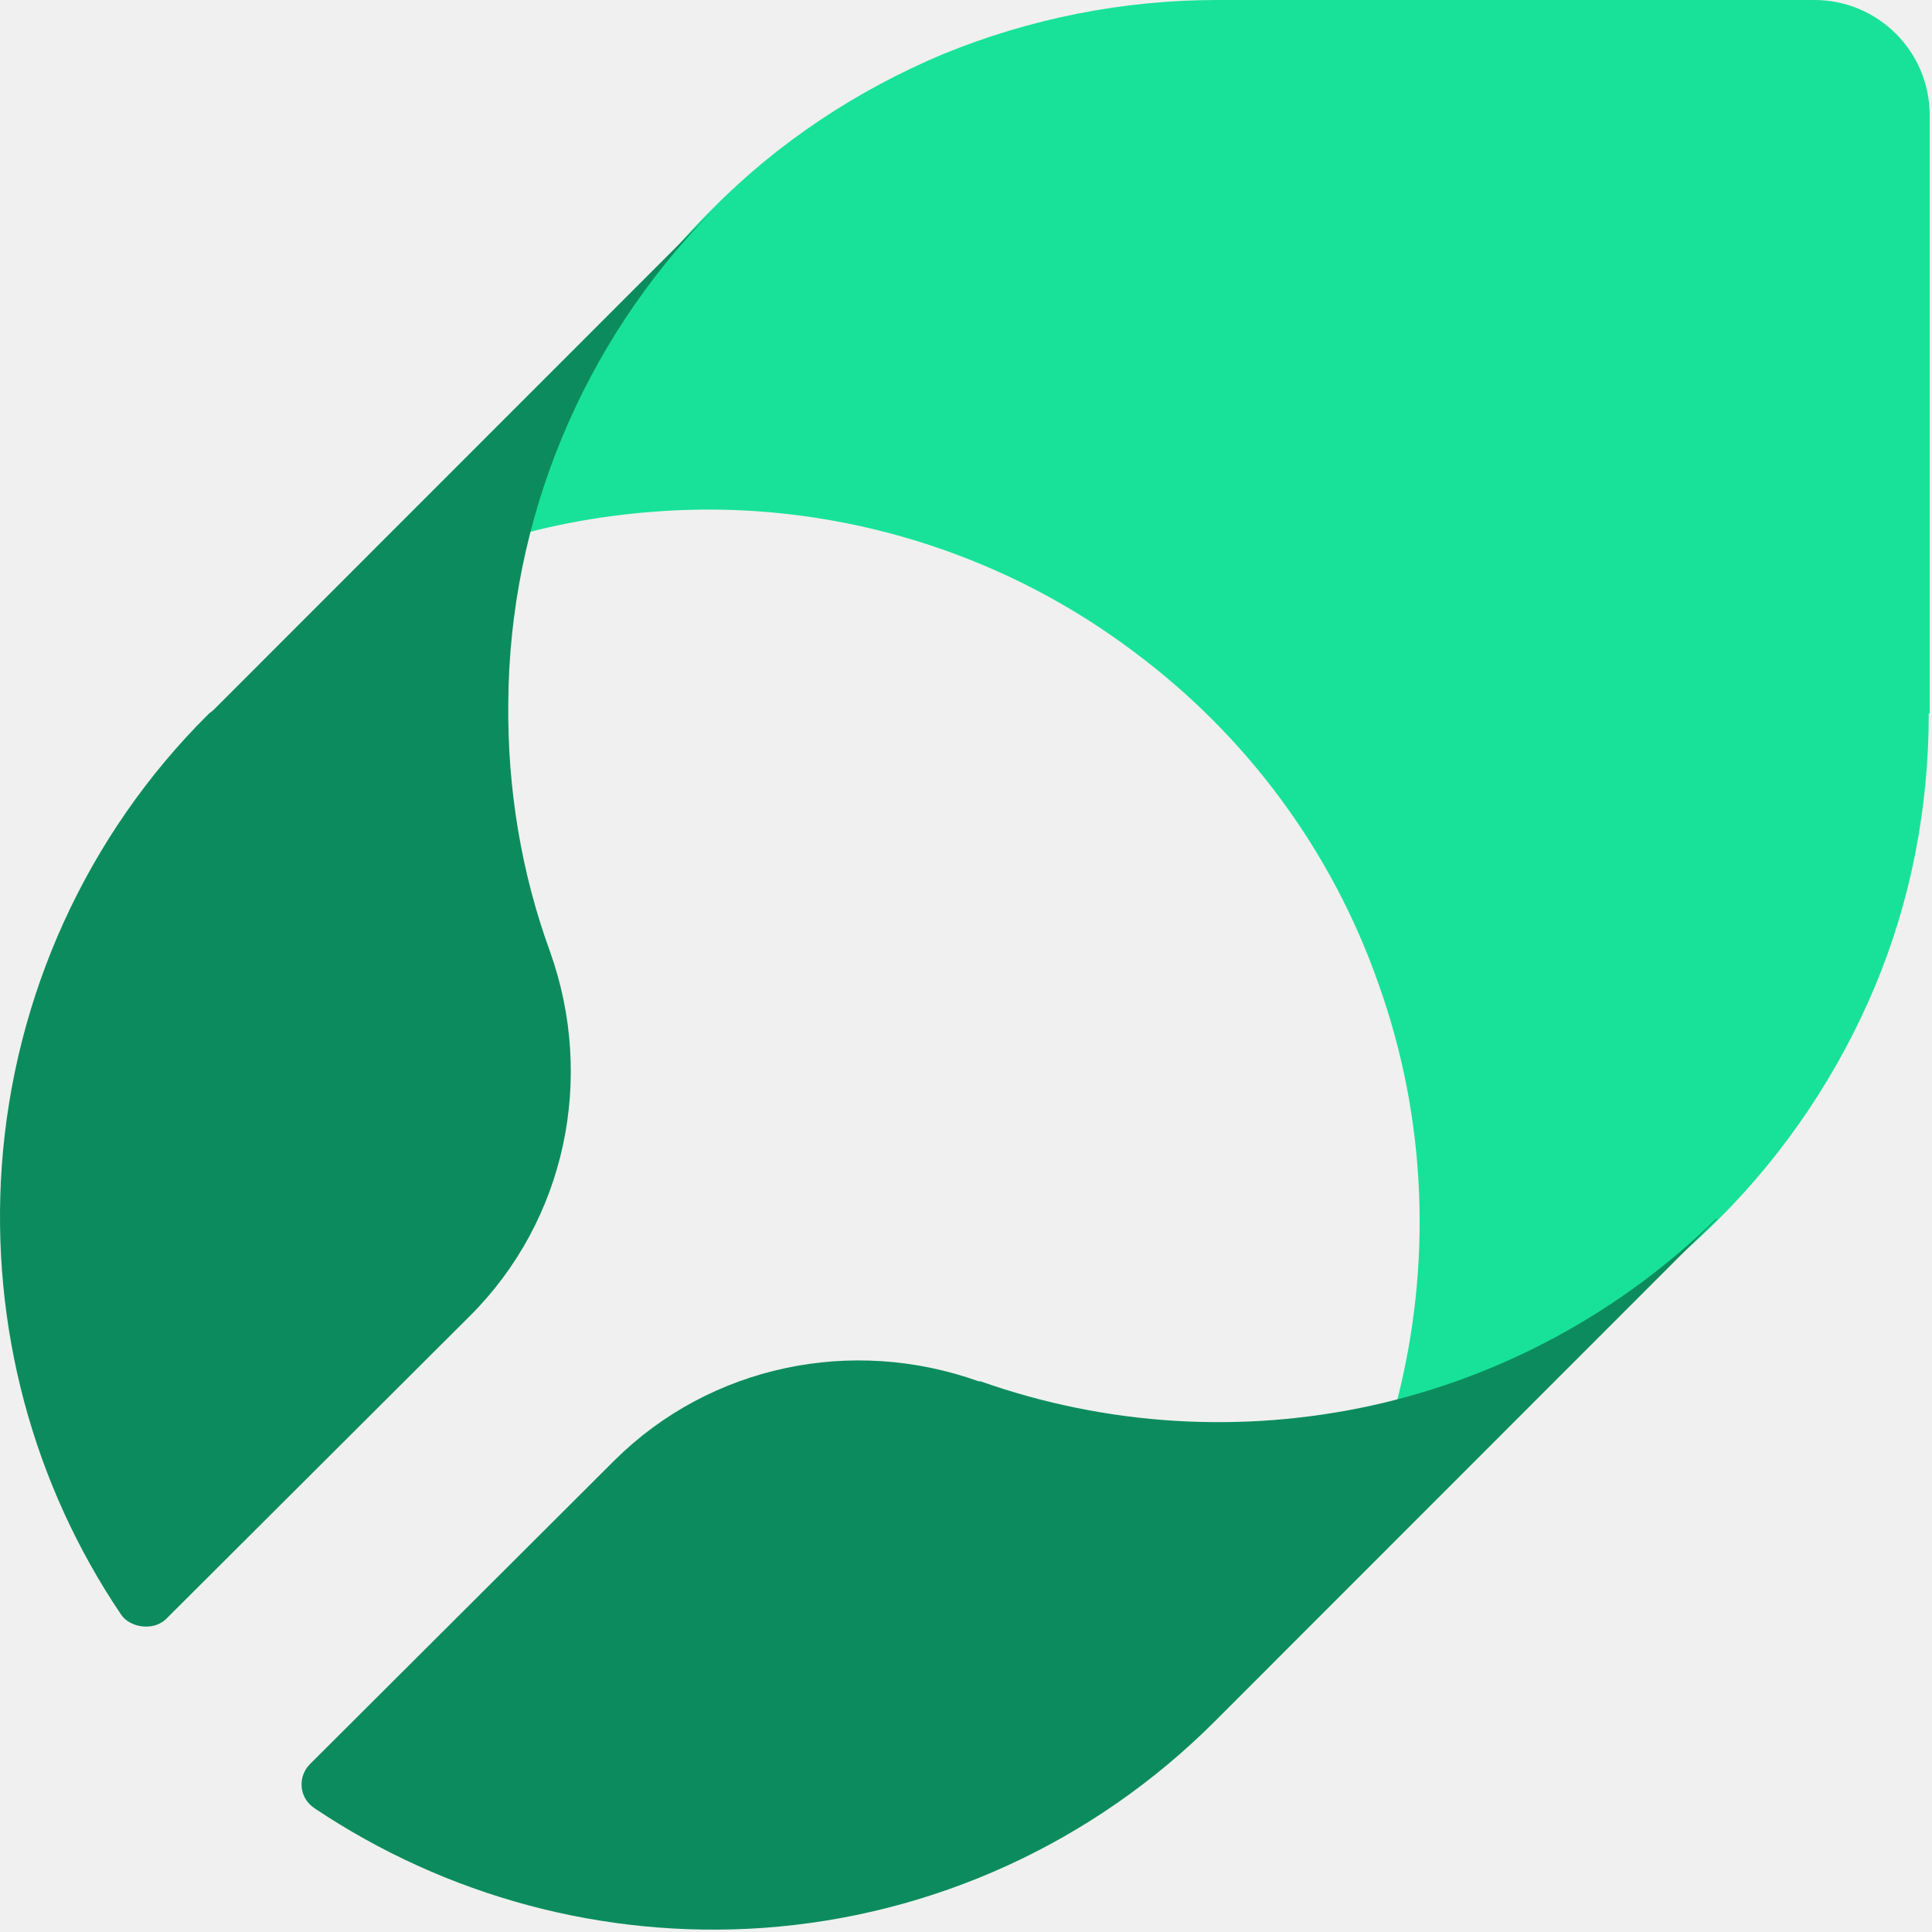
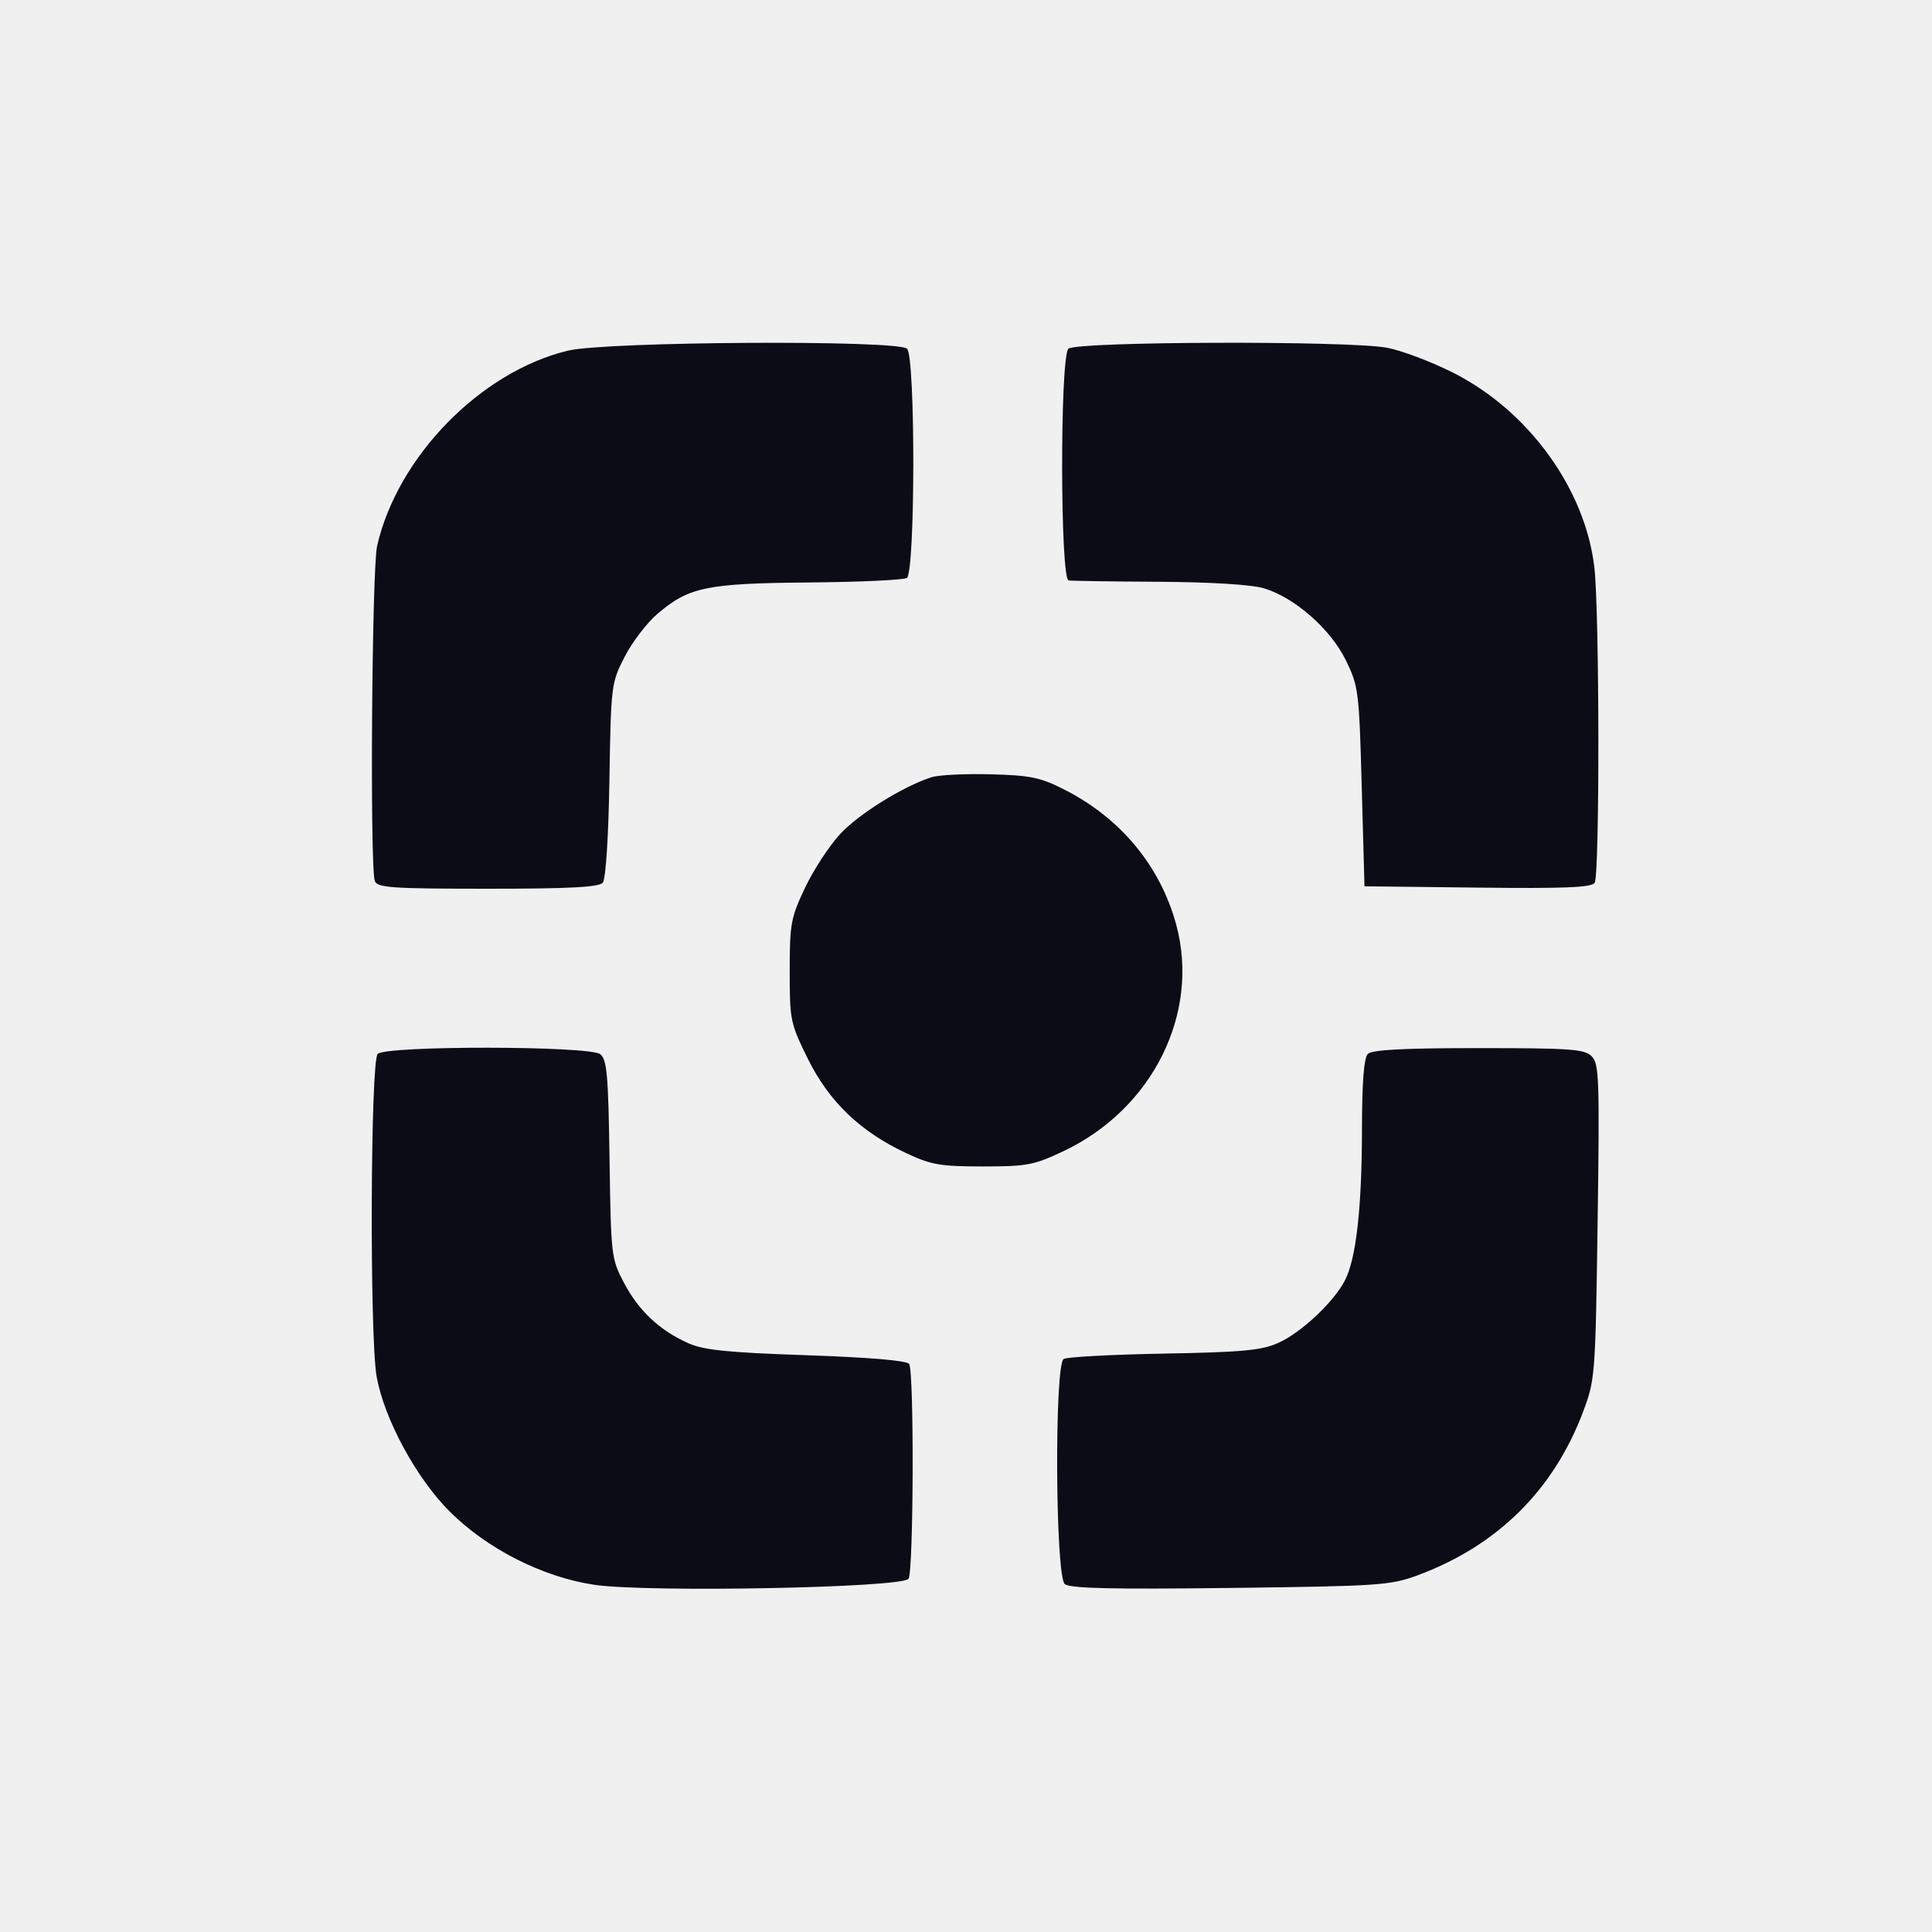
- <svg xmlns="http://www.w3.org/2000/svg" width="502" height="502" viewBox="0 0 502 502" fill="none">
-   <path d="M501.402 185.33V29.962C501.402 13.29 487.876 0 471.453 0H316.156C291.763 0 267.611 4.832 245.15 14.014C222.689 23.438 202.16 36.969 185.012 54.367L183.804 55.575C161.101 78.53 144.92 107.042 136.708 138.454C151.441 134.588 166.656 132.655 181.871 132.413C222.447 131.93 262.298 144.978 294.661 169.383C323.885 191.13 346.104 221.092 358.18 255.645C370.739 290.681 372.188 328.859 362.769 364.862C393.925 356.647 422.666 340.457 445.611 317.744L446.818 316.536C463.966 299.38 477.732 278.841 487.151 256.37C496.571 233.898 501.16 209.735 501.16 185.33H501.402Z" fill="#18E299" />
-   <path d="M132.071 182.706C132.312 135.044 151.32 89.307 184.764 55.125L55.557 184.391C55.076 184.873 54.594 185.113 54.113 185.595C22.593 216.888 3.586 258.774 0.458 303.066C-2.43 344.47 8.397 385.392 31.496 419.575C33.699 422.835 39.677 423.907 43.046 420.778L122.206 341.822C146.989 317.028 154.689 280.198 142.899 247.219C135.44 226.758 131.831 204.852 132.071 182.706Z" fill="#0C8C5E" />
-   <path d="M446.067 316.547C421.284 340.86 390.245 357.71 356.56 365.172C322.634 372.635 287.506 370.468 254.783 358.914C254.783 358.914 254.542 358.914 254.301 358.914C221.338 347.118 184.525 354.821 159.742 379.375L80.581 458.331C77.212 461.701 77.694 467.238 81.784 469.885C115.95 492.754 156.855 503.827 198.24 500.938C242.512 497.809 284.137 478.792 315.656 447.258L316.859 446.054L446.067 316.788V316.547Z" fill="#0C8C5E" />
+ <svg xmlns="http://www.w3.org/2000/svg" viewBox="0 0 400 400">
+   <style>
+     path { fill: #0b0c16; }
+     @media (prefers-color-scheme: dark) { path { fill: #ffffff; } }
+   </style>
+   <path fill-rule="evenodd" d="M 117.561 72.603 C 99.483 76.976, 82.312 94.545, 78.081 113 C 76.983 117.786, 76.561 179.692, 77.607 182.418 C 78.136 183.797, 81.143 184, 100.985 184 C 118.063 184, 124.016 183.685, 124.800 182.741 C 125.423 181.991, 125.976 173.416, 126.172 161.491 C 126.494 141.839, 126.548 141.407, 129.316 136 C 130.865 132.975, 133.904 128.985, 136.068 127.132 C 142.611 121.533, 146.250 120.777, 167.500 120.595 C 177.950 120.506, 187.063 120.084, 187.750 119.657 C 189.503 118.570, 189.550 73.950, 187.800 72.200 C 185.943 70.343, 125.471 70.690, 117.561 72.603 M 221.200 72.200 C 219.441 73.959, 219.489 119.928, 221.250 120.177 C 221.938 120.275, 230.375 120.399, 240 120.454 C 250.632 120.515, 259.119 121.036, 261.626 121.782 C 268.021 123.686, 275.464 130.206, 278.631 136.678 C 281.267 142.065, 281.387 143.017, 281.933 162.884 L 282.500 183.500 305.929 183.769 C 324.006 183.976, 329.543 183.748, 330.164 182.769 C 331.212 181.118, 331.157 126.611, 330.099 117.493 C 328.206 101.190, 316.420 84.975, 300.746 77.110 C 296.211 74.834, 290.076 72.528, 287.114 71.986 C 279.035 70.507, 222.710 70.690, 221.200 72.200 M 192.855 160.917 C 186.931 162.830, 177.753 168.545, 173.912 172.711 C 171.667 175.147, 168.405 180.147, 166.665 183.820 C 163.734 190.007, 163.500 191.280, 163.500 201.052 C 163.500 211.244, 163.629 211.865, 167.278 219.249 C 171.647 228.088, 178.118 234.296, 187.583 238.729 C 192.812 241.178, 194.663 241.500, 203.500 241.500 C 212.666 241.500, 214.061 241.234, 220.223 238.315 C 238.633 229.594, 248.486 209.783, 243.527 191.461 C 240.237 179.307, 231.996 169.361, 220.322 163.454 C 215.359 160.943, 213.310 160.521, 205.045 160.308 C 199.795 160.173, 194.310 160.447, 192.855 160.917 M 78.200 218.200 C 76.685 219.715, 76.509 277.064, 77.994 285.114 C 79.615 293.902, 86.201 306.041, 93.080 312.920 C 100.830 320.670, 112.328 326.507, 123 328.109 C 133.925 329.749, 186.919 328.736, 188.105 326.864 C 189.153 325.210, 189.273 283.957, 188.235 282.395 C 187.765 281.688, 180.114 281.036, 167.014 280.587 C 150.625 280.025, 145.726 279.528, 142.514 278.101 C 136.599 275.471, 132.244 271.389, 129.201 265.620 C 126.557 260.609, 126.494 260.065, 126.198 240 C 125.939 222.412, 125.663 219.322, 124.257 218.250 C 121.973 216.508, 79.937 216.463, 78.200 218.200 M 283.200 218.200 C 282.379 219.021, 281.994 223.991, 281.980 233.950 C 281.958 250.152, 280.771 260.608, 278.443 265.111 C 276.114 269.614, 269.327 275.968, 264.622 278.049 C 261.138 279.590, 257.211 279.955, 240.950 280.249 C 230.228 280.442, 220.903 280.942, 220.227 281.359 C 218.279 282.564, 218.491 326.332, 220.453 327.961 C 221.543 328.866, 230.078 329.067, 254.703 328.767 C 285.421 328.393, 287.875 328.229, 293.420 326.179 C 310.010 320.047, 321.679 308.507, 327.806 292.179 C 330.249 285.667, 330.323 284.686, 330.771 252.937 C 331.189 223.346, 331.076 220.219, 329.544 218.687 C 328.065 217.208, 325.178 217, 306.129 217 C 290.562 217, 284.060 217.340, 283.200 218.200" />
</svg>
